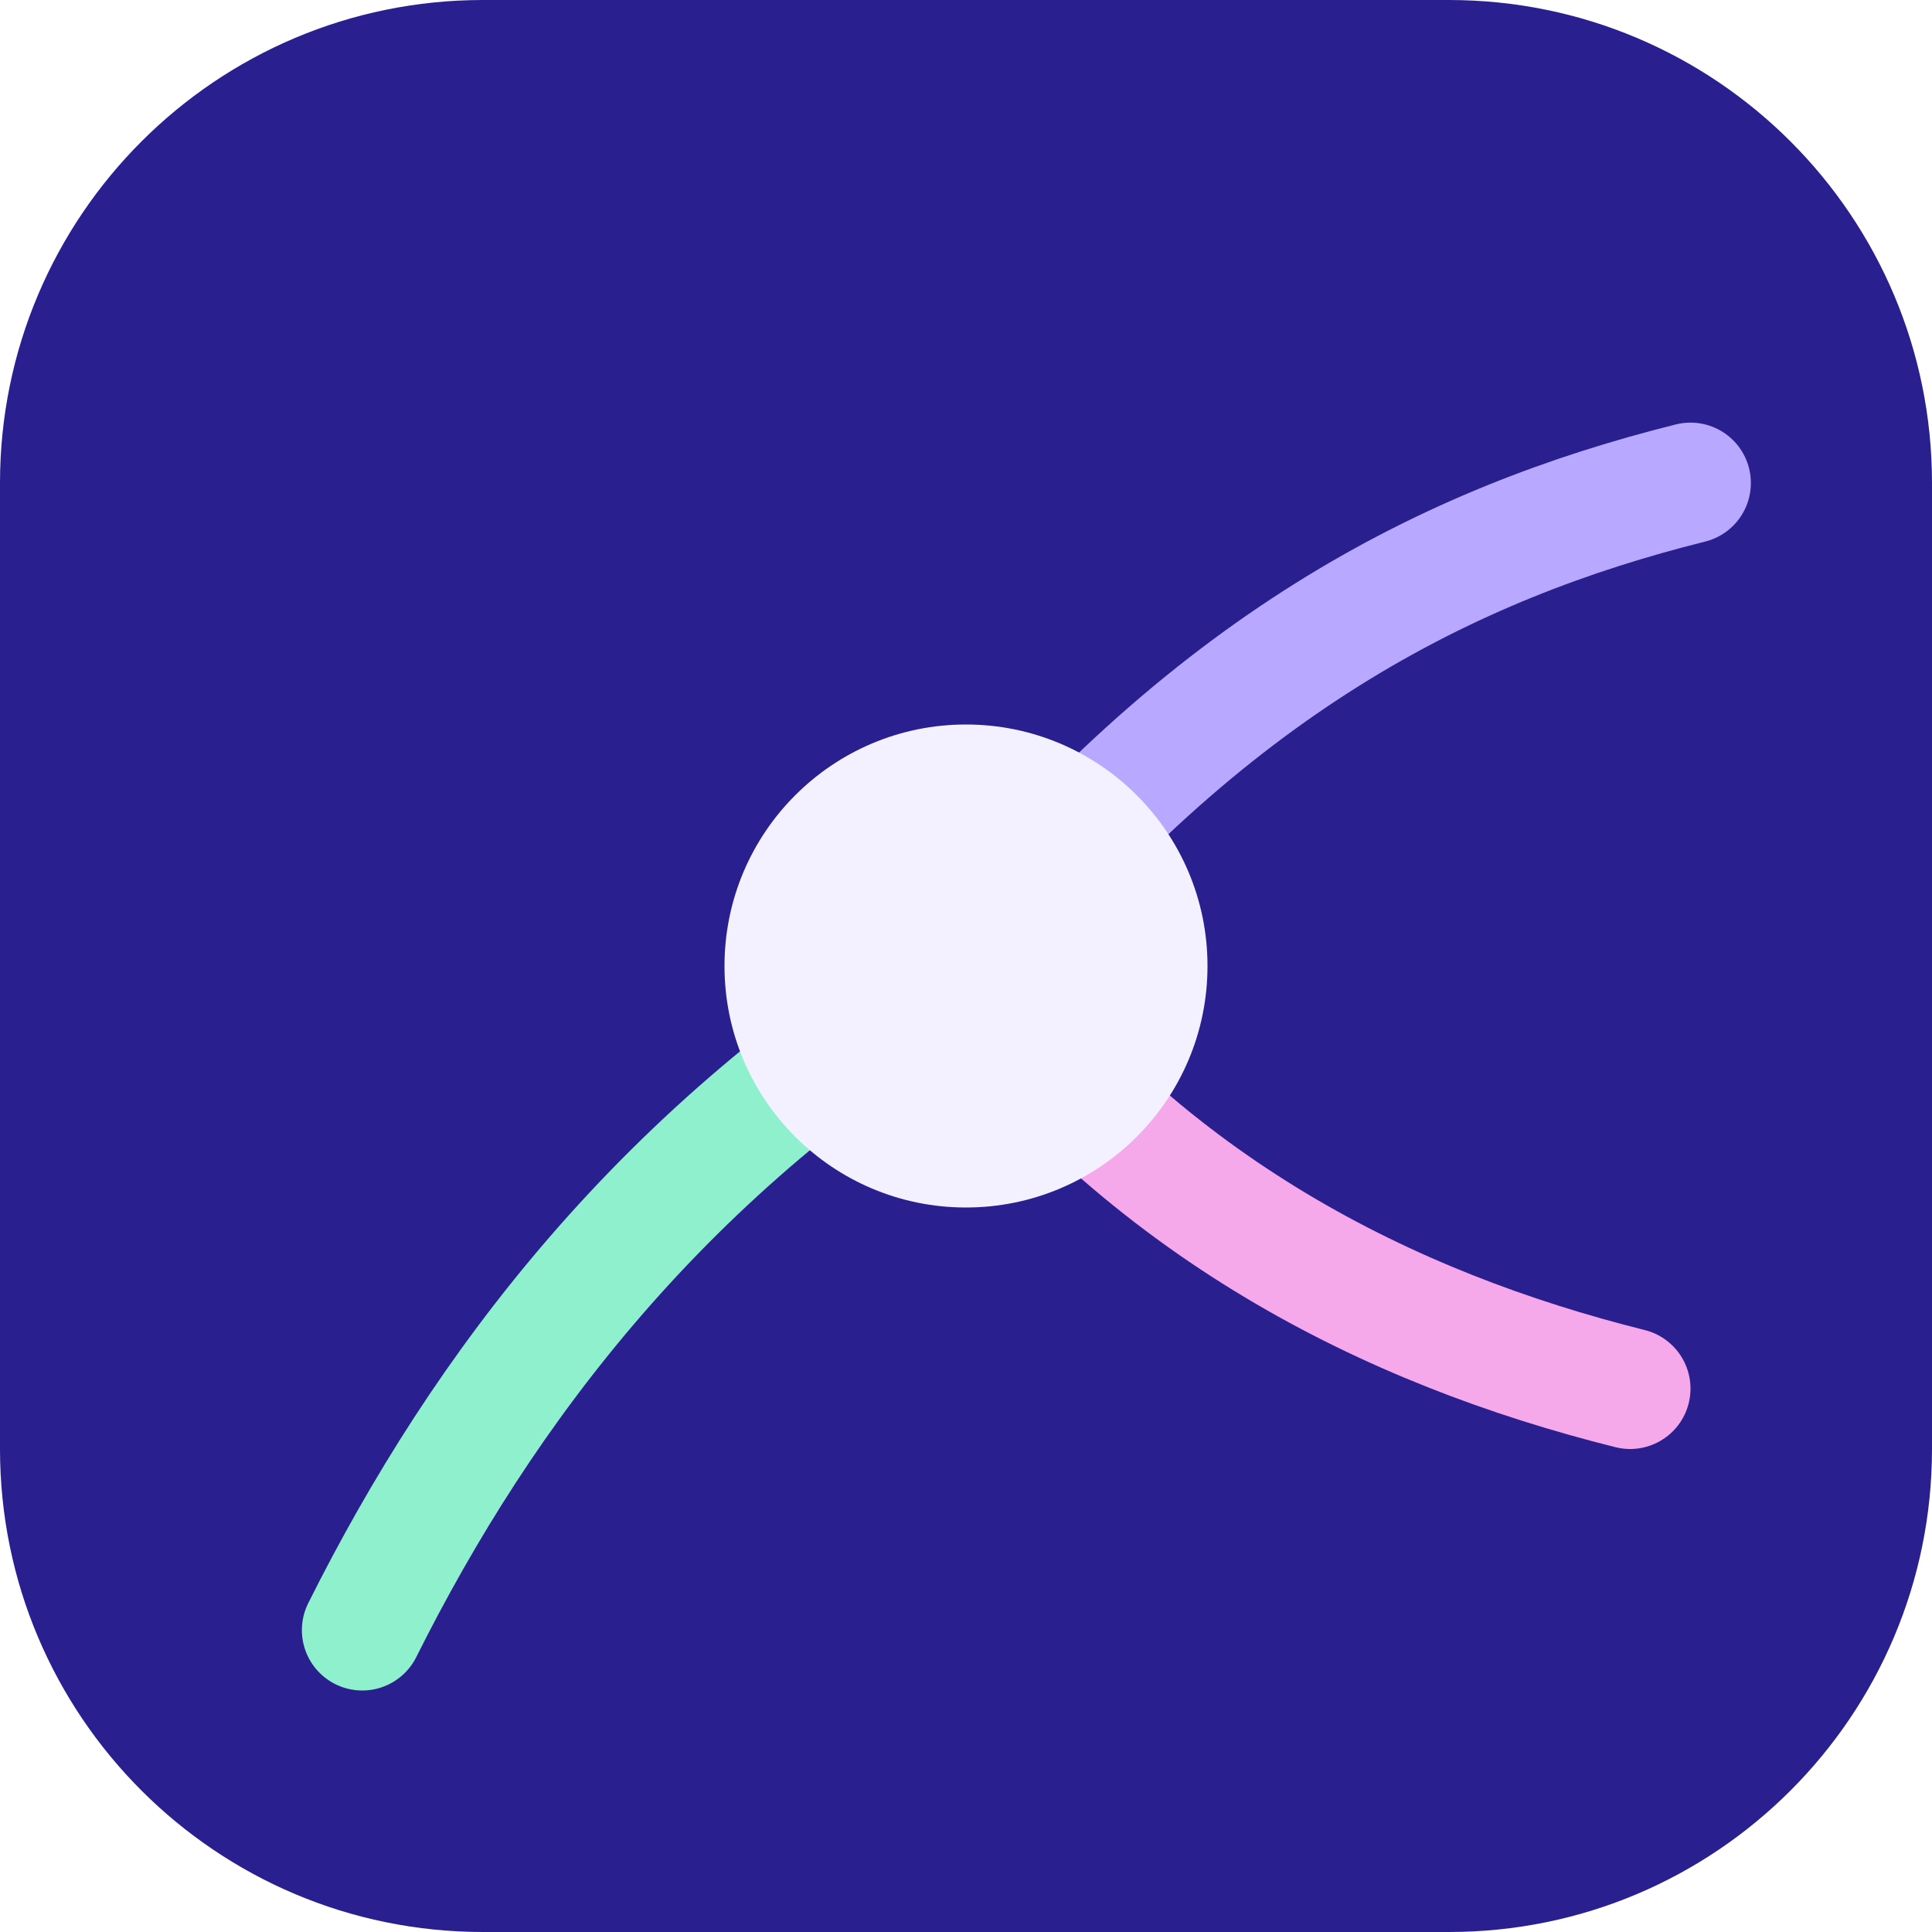
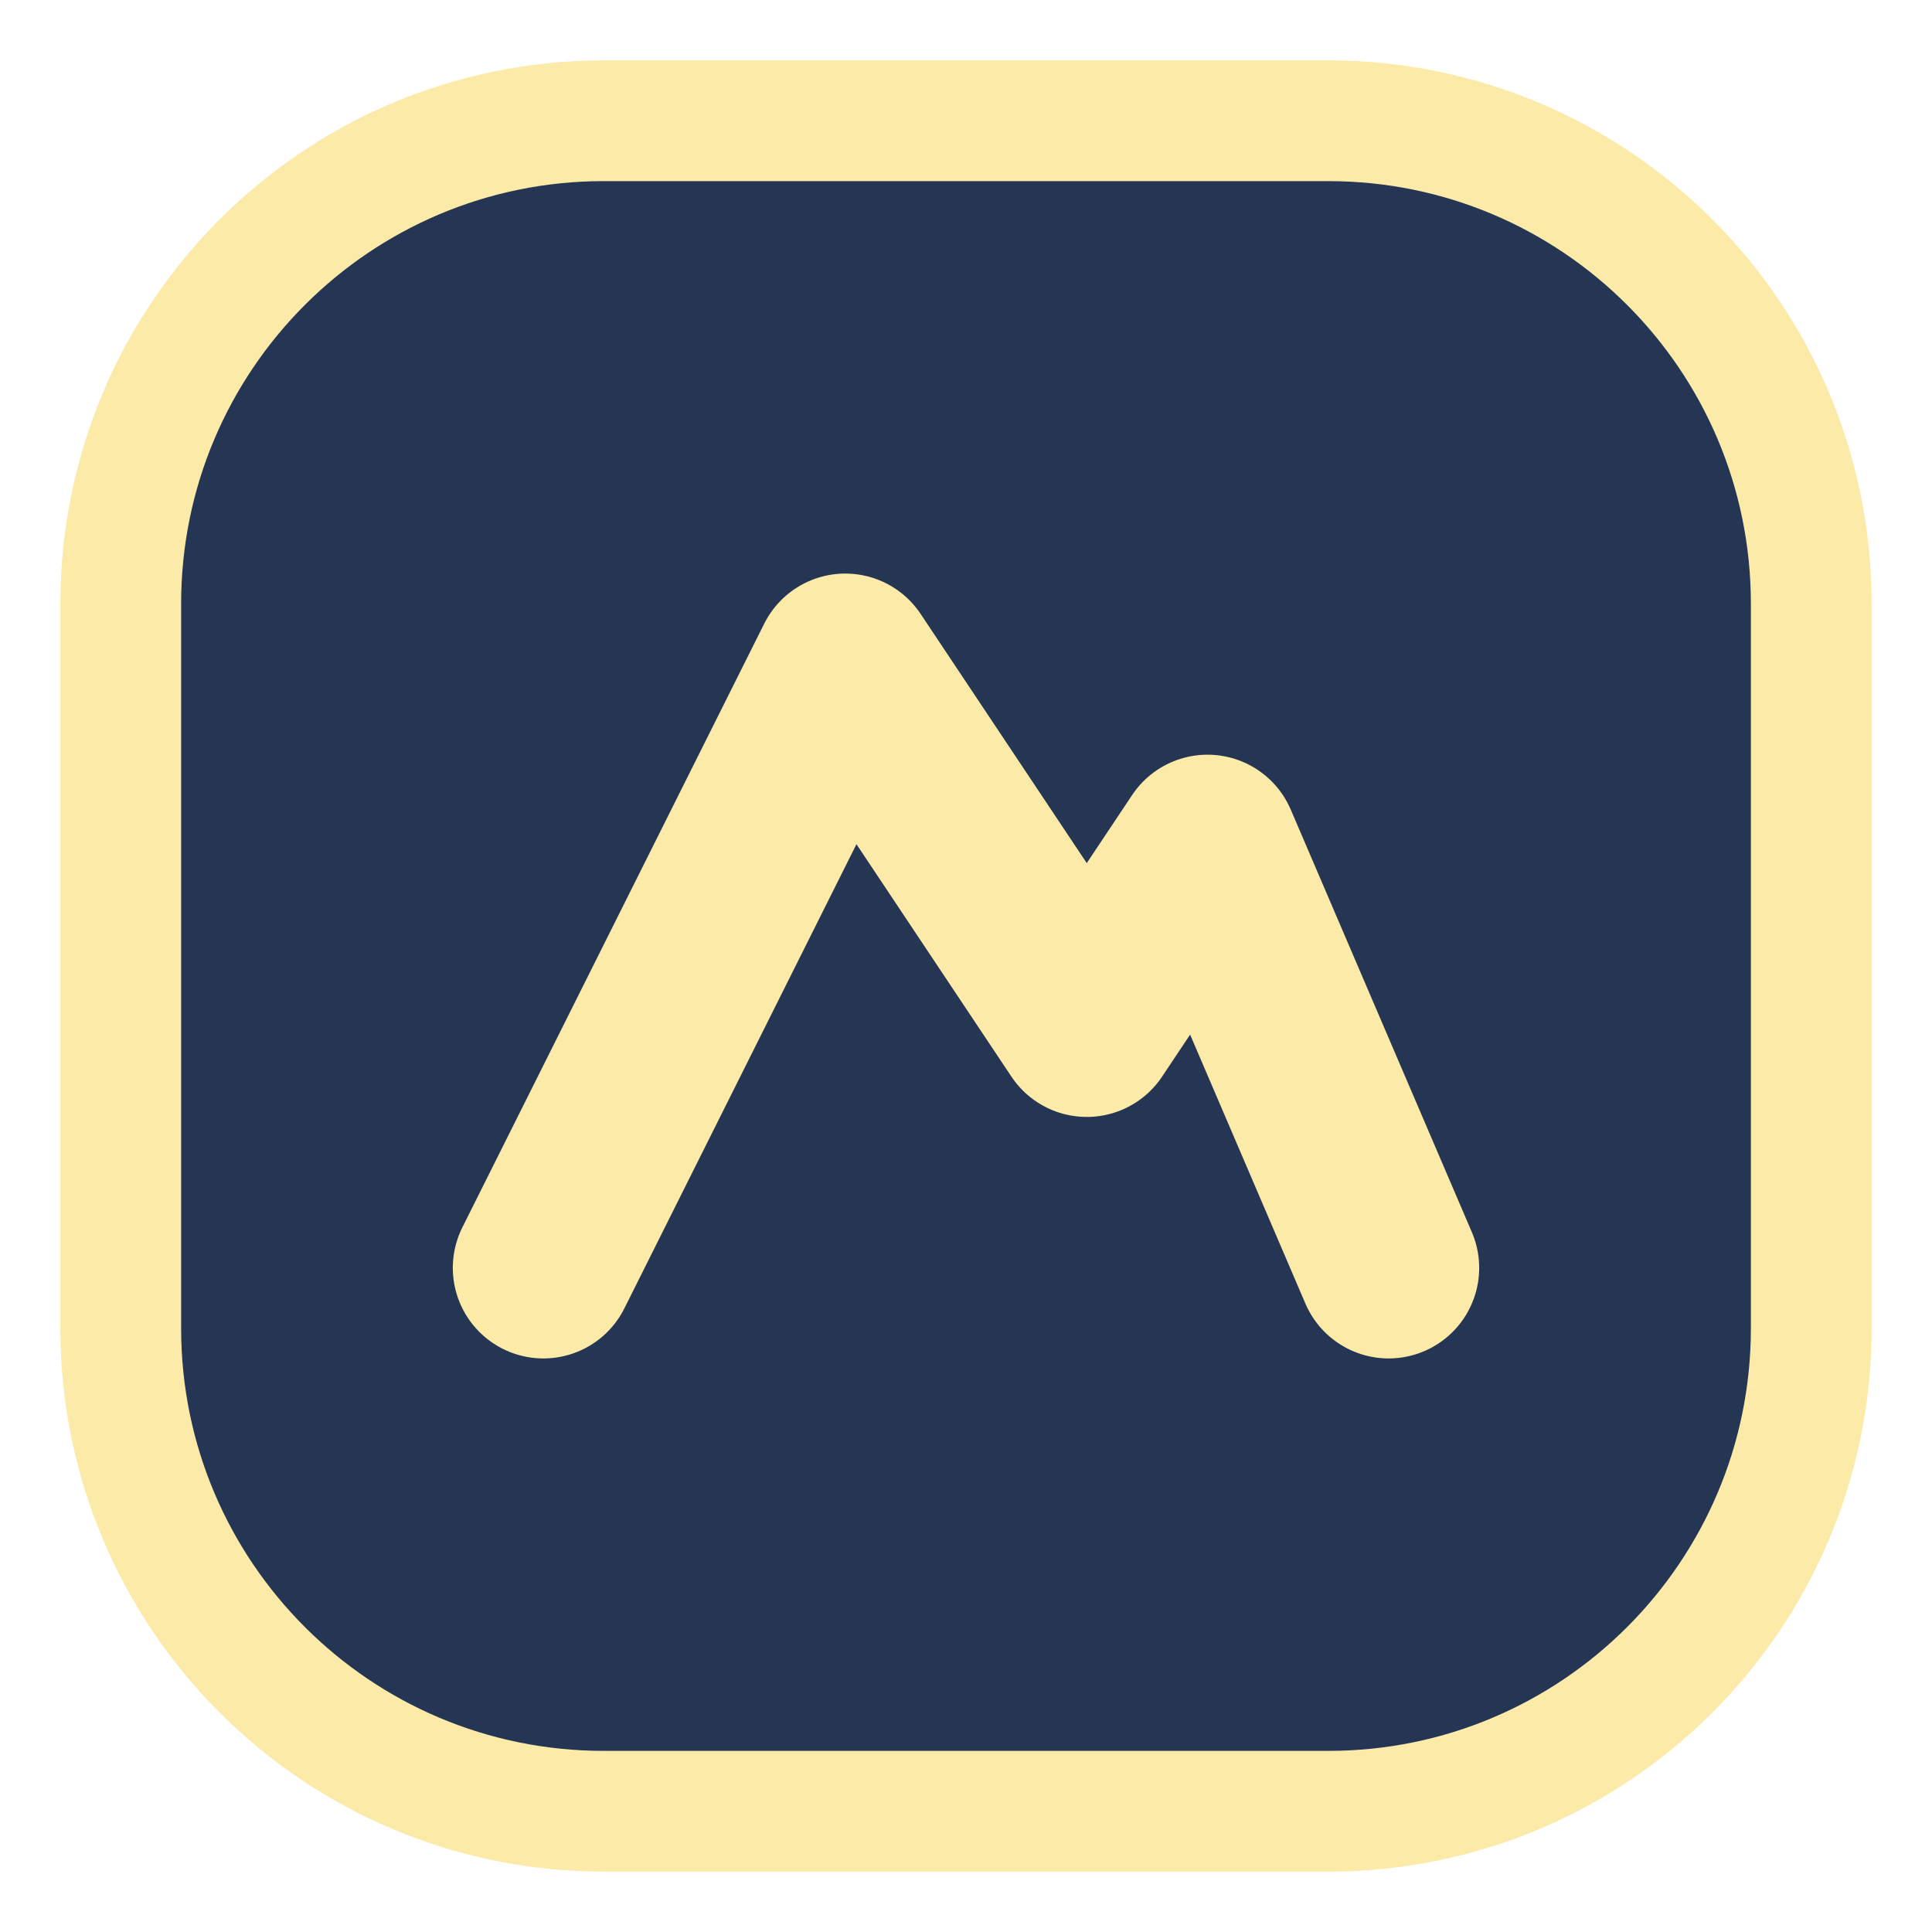
<svg xmlns="http://www.w3.org/2000/svg" viewBox="0 0 32 32">
-   <rect width="32" height="32" rx="8" fill="#2A1F8F" />
-   <path d="M16 16 C20 11 24 9 28 8" stroke="#B9A8FF" stroke-width="2" fill="none" stroke-linecap="round" />
-   <path d="M16 16 C11 19 8 23 6 27" stroke="#8EF0CC" stroke-width="2" fill="none" stroke-linecap="round" />
-   <path d="M16 16 C19 20 23 22 27 23" stroke="#F5A8EA" stroke-width="2" fill="none" stroke-linecap="round" />
-   <circle cx="16" cy="16" r="4" fill="#F3F0FF" />
+   <rect x="2" y="2" width="28" height="28" rx="8" fill="#243654" stroke="#FCEAA8" stroke-width="2" />
+   <path d="M9 21l5-10 4 6 2-3 3 7" fill="none" stroke="#FCEAA8" stroke-width="3" stroke-linecap="round" stroke-linejoin="round" />
</svg>
